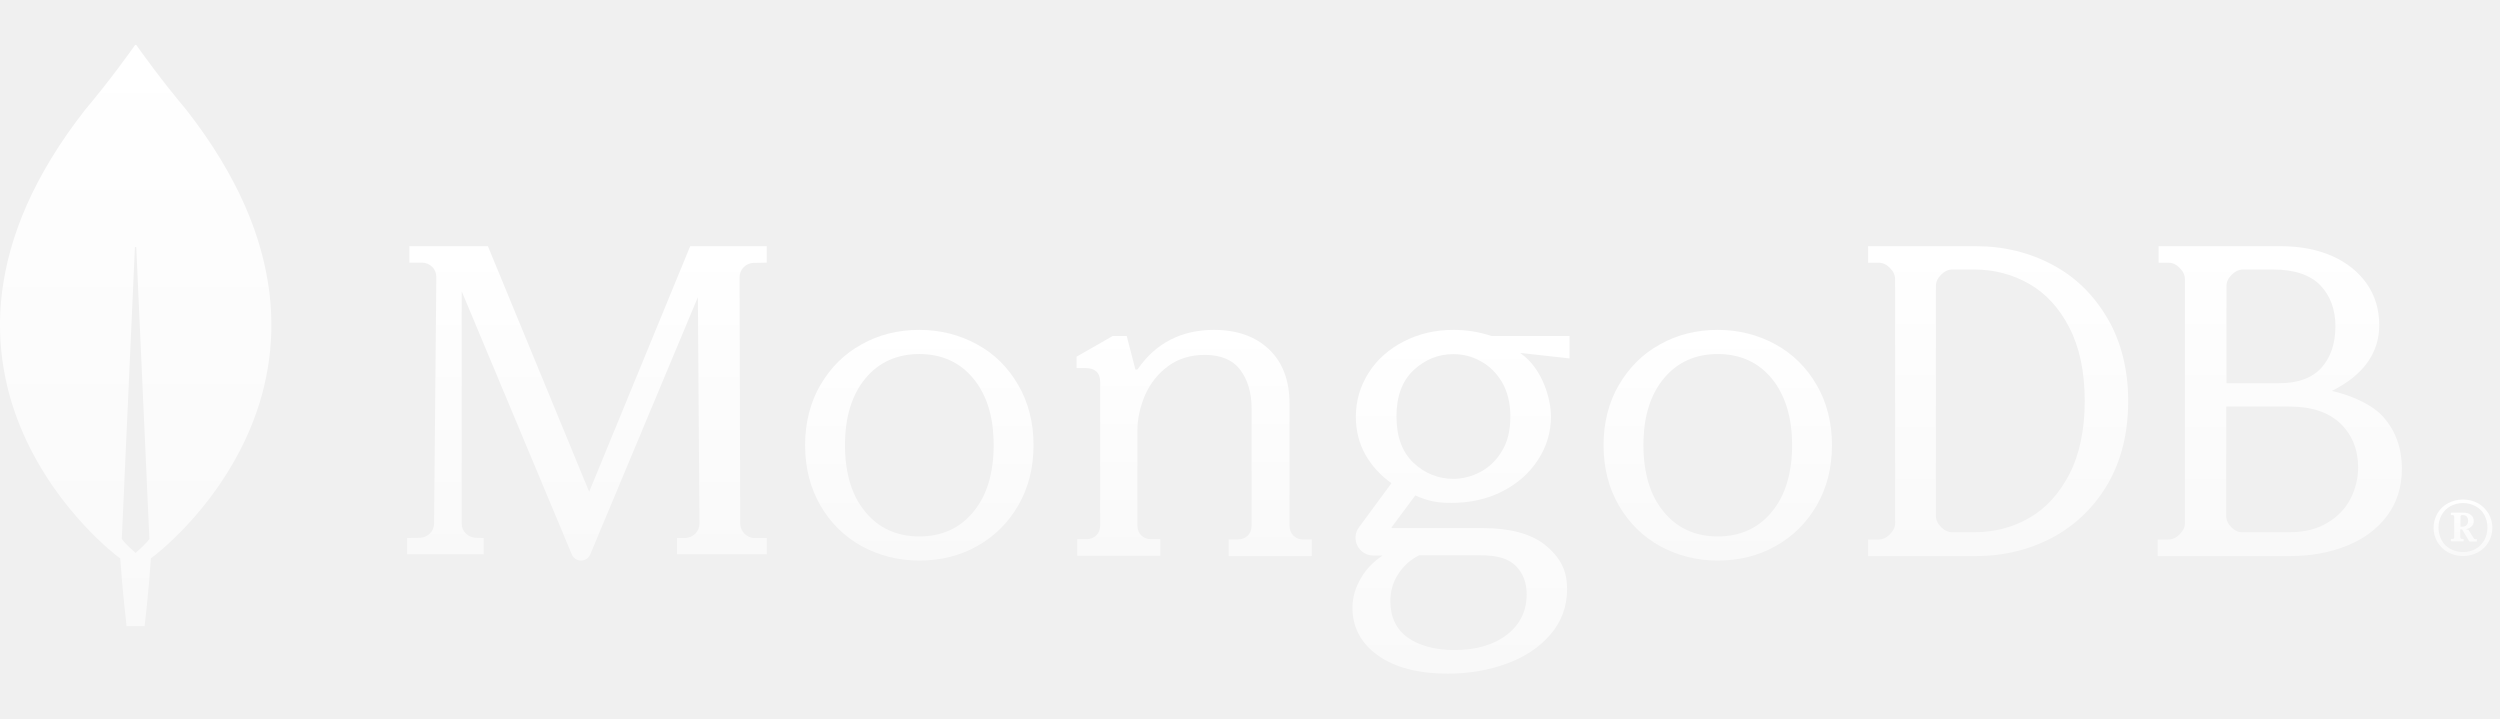
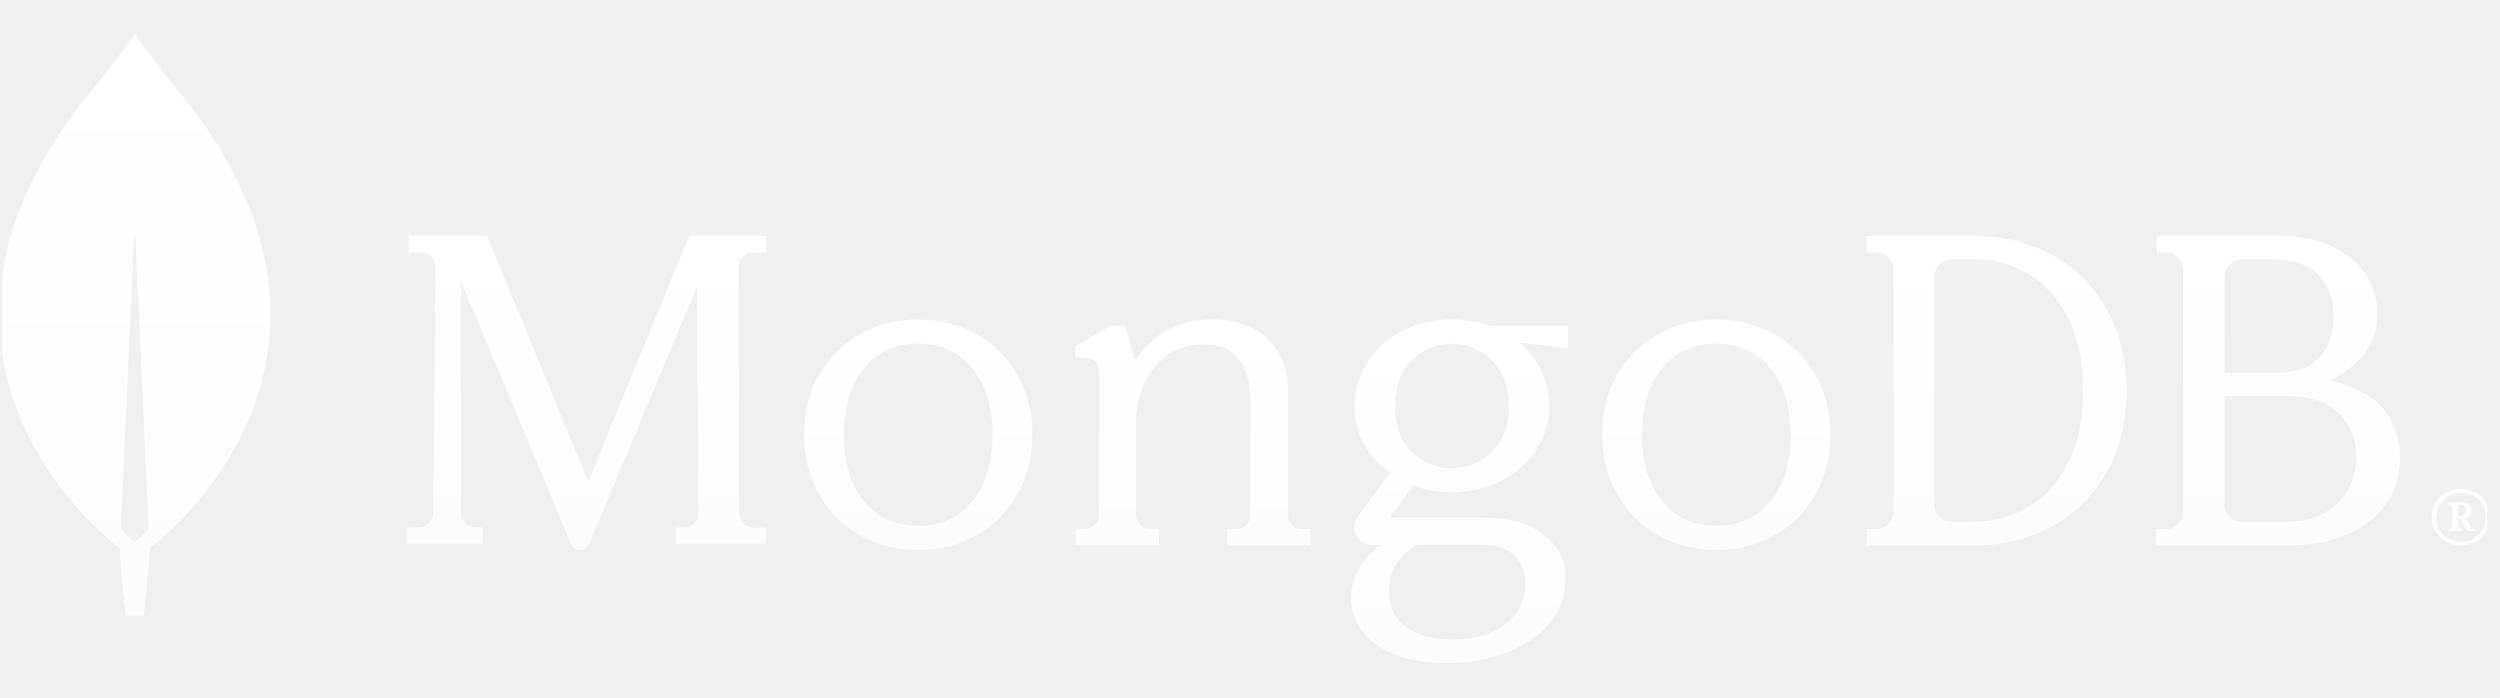
- <svg xmlns="http://www.w3.org/2000/svg" width="167" height="48" viewBox="0 0 167 48" fill="none">
-   <g clip-path="url(#clip0_14401_14060)">
-     <path d="M12.437 7.328C10.808 5.394 9.404 3.43 9.118 3.023C9.088 2.992 9.042 2.992 9.012 3.023C8.725 3.43 7.322 5.394 5.693 7.328C-8.295 25.166 7.896 37.205 7.896 37.205L8.031 37.296C8.152 39.154 8.454 41.827 8.454 41.827H9.057H9.661C9.661 41.827 9.963 39.169 10.083 37.296L10.219 37.19C10.234 37.19 26.424 25.166 12.437 7.328ZM9.057 36.933C9.057 36.933 8.333 36.314 8.137 35.997V35.967L9.012 16.542C9.012 16.481 9.103 16.481 9.103 16.542L9.978 35.967V35.997C9.782 36.314 9.057 36.933 9.057 36.933Z" fill="url(#paint0_linear_14401_14060)" />
-     <path d="M39.357 32.852L32.611 16.491L32.596 16.446H27.346V17.546H28.194C28.451 17.546 28.693 17.651 28.874 17.832C29.056 18.013 29.147 18.254 29.147 18.51L28.995 34.976C28.995 35.488 28.572 35.91 28.058 35.925L27.195 35.94V37.025H32.308V35.94L31.779 35.925C31.265 35.91 30.841 35.488 30.841 34.976V19.459L38.193 37.025C38.298 37.281 38.541 37.446 38.813 37.446C39.085 37.446 39.327 37.281 39.433 37.025L46.618 19.851L46.724 34.976C46.724 35.503 46.301 35.925 45.771 35.94H45.227V37.025H51.217V35.94H50.4C49.886 35.94 49.462 35.503 49.447 34.991L49.402 18.525C49.402 17.998 49.825 17.576 50.34 17.561L51.217 17.546V16.446H46.104L39.357 32.852Z" fill="url(#paint1_linear_14401_14060)" />
-     <path d="M86.398 35.778C86.231 35.61 86.14 35.383 86.14 35.109V26.971C86.14 25.422 85.685 24.207 84.775 23.342C83.88 22.477 82.637 22.036 81.09 22.036C78.921 22.036 77.207 22.917 76.009 24.648C75.994 24.678 75.948 24.693 75.903 24.693C75.857 24.693 75.827 24.663 75.827 24.617L75.266 22.446H74.325L71.914 23.828V24.587H72.536C72.824 24.587 73.067 24.663 73.234 24.815C73.4 24.967 73.491 25.194 73.491 25.513V35.094C73.491 35.367 73.4 35.595 73.234 35.762C73.067 35.929 72.839 36.02 72.566 36.02H71.96V37.129H77.51V36.02H76.904C76.631 36.02 76.403 35.929 76.236 35.762C76.07 35.595 75.978 35.367 75.978 35.094V28.778C75.978 27.973 76.161 27.168 76.494 26.379C76.843 25.604 77.359 24.951 78.041 24.45C78.724 23.949 79.543 23.706 80.483 23.706C81.545 23.706 82.349 24.04 82.849 24.708C83.349 25.377 83.607 26.242 83.607 27.274V35.109C83.607 35.383 83.516 35.61 83.349 35.778C83.183 35.944 82.955 36.036 82.682 36.036H82.076V37.144H87.626V36.036H87.02C86.792 36.036 86.58 35.96 86.398 35.778Z" fill="url(#paint2_linear_14401_14060)" />
-     <path d="M137.109 17.687C135.575 16.87 133.86 16.446 132.009 16.446H124.789V17.551H125.496C125.767 17.551 126.008 17.657 126.248 17.899C126.474 18.126 126.594 18.383 126.594 18.655V34.935C126.594 35.207 126.474 35.465 126.248 35.692C126.023 35.919 125.767 36.04 125.496 36.04H124.789V37.144H132.009C133.86 37.144 135.575 36.721 137.109 35.904C138.643 35.086 139.892 33.876 140.794 32.333C141.697 30.79 142.163 28.929 142.163 26.81C142.163 24.692 141.697 22.846 140.794 21.288C139.877 19.714 138.643 18.504 137.109 17.687ZM139.26 26.78C139.26 28.717 138.914 30.351 138.237 31.667C137.56 32.983 136.658 33.967 135.544 34.602C134.431 35.238 133.198 35.556 131.874 35.556H130.415C130.144 35.556 129.904 35.45 129.663 35.207C129.437 34.98 129.317 34.723 129.317 34.451V19.109C129.317 18.837 129.422 18.595 129.663 18.353C129.888 18.126 130.144 18.005 130.415 18.005H131.874C133.198 18.005 134.431 18.322 135.544 18.958C136.658 19.593 137.56 20.577 138.237 21.893C138.914 23.209 139.26 24.843 139.26 26.78Z" fill="url(#paint3_linear_14401_14060)" />
-     <path d="M159.236 27.885C158.568 27.113 157.28 26.462 155.764 26.114C157.857 25.07 158.933 23.603 158.933 21.712C158.933 20.683 158.661 19.76 158.114 18.973C157.568 18.186 156.795 17.551 155.81 17.112C154.823 16.673 153.67 16.446 152.367 16.446H144.194V17.551H144.846C145.118 17.551 145.361 17.657 145.604 17.899C145.831 18.126 145.953 18.383 145.953 18.655V34.935C145.953 35.207 145.831 35.465 145.604 35.692C145.376 35.919 145.118 36.04 144.846 36.04H144.133V37.144H153.004C154.353 37.144 155.612 36.917 156.749 36.463C157.887 36.009 158.797 35.344 159.449 34.466C160.115 33.589 160.449 32.514 160.449 31.274C160.434 29.942 160.04 28.823 159.236 27.885ZM149.061 35.223C148.834 34.996 148.712 34.739 148.712 34.466V27.158H152.929C154.414 27.158 155.551 27.537 156.34 28.293C157.129 29.05 157.523 30.033 157.523 31.243C157.523 31.97 157.34 32.681 157.008 33.331C156.659 33.997 156.142 34.527 155.446 34.935C154.763 35.344 153.914 35.556 152.929 35.556H149.819C149.546 35.571 149.304 35.465 149.061 35.223ZM148.728 25.6V19.109C148.728 18.837 148.834 18.595 149.076 18.353C149.304 18.126 149.562 18.005 149.835 18.005H151.836C153.276 18.005 154.338 18.368 155.006 19.064C155.672 19.775 156.006 20.683 156.006 21.802C156.006 22.952 155.687 23.875 155.066 24.571C154.444 25.252 153.504 25.6 152.261 25.6H148.728Z" fill="url(#paint4_linear_14401_14060)" />
-     <path d="M65.263 23.001C64.104 22.368 62.81 22.036 61.411 22.036C60.011 22.036 58.702 22.353 57.558 23.001C56.4 23.634 55.482 24.554 54.804 25.715C54.127 26.876 53.781 28.233 53.781 29.741C53.781 31.249 54.127 32.606 54.804 33.767C55.482 34.928 56.4 35.848 57.558 36.481C58.717 37.114 60.011 37.446 61.411 37.446C62.81 37.446 64.119 37.13 65.263 36.481C66.422 35.848 67.34 34.928 68.017 33.767C68.694 32.606 69.04 31.249 69.04 29.741C69.04 28.233 68.694 26.876 68.017 25.715C67.34 24.539 66.422 23.634 65.263 23.001ZM66.377 29.741C66.377 31.596 65.925 33.104 65.022 34.189C64.135 35.275 62.916 35.833 61.411 35.833C59.906 35.833 58.687 35.275 57.799 34.189C56.896 33.104 56.445 31.596 56.445 29.741C56.445 27.887 56.896 26.379 57.799 25.293C58.687 24.207 59.906 23.649 61.411 23.649C62.916 23.649 64.135 24.207 65.022 25.293C65.925 26.379 66.377 27.871 66.377 29.741Z" fill="url(#paint5_linear_14401_14060)" />
-     <path d="M118.599 23.001C117.44 22.368 116.146 22.036 114.747 22.036C113.347 22.036 112.038 22.353 110.894 23.001C109.736 23.634 108.818 24.554 108.14 25.715C107.463 26.876 107.117 28.233 107.117 29.741C107.117 31.249 107.463 32.606 108.14 33.767C108.818 34.928 109.736 35.848 110.894 36.481C112.053 37.114 113.347 37.446 114.747 37.446C116.146 37.446 117.455 37.13 118.599 36.481C119.758 35.848 120.676 34.928 121.353 33.767C122.03 32.606 122.376 31.249 122.376 29.741C122.376 28.233 122.03 26.876 121.353 25.715C120.676 24.539 119.743 23.634 118.599 23.001ZM119.713 29.741C119.713 31.596 119.261 33.104 118.358 34.189C117.47 35.275 116.251 35.833 114.747 35.833C113.242 35.833 112.023 35.275 111.135 34.189C110.232 33.104 109.781 31.596 109.781 29.741C109.781 27.871 110.232 26.379 111.135 25.293C112.023 24.207 113.242 23.649 114.747 23.649C116.251 23.649 117.47 24.207 118.358 25.293C119.246 26.379 119.713 27.871 119.713 29.741Z" fill="url(#paint6_linear_14401_14060)" />
-     <path d="M97.088 22.036C95.875 22.036 94.769 22.294 93.769 22.809C92.769 23.324 91.981 24.021 91.42 24.914C90.859 25.793 90.571 26.777 90.571 27.823C90.571 28.762 90.783 29.625 91.223 30.398C91.647 31.14 92.223 31.761 92.951 32.276L90.783 35.215C90.51 35.578 90.48 36.063 90.677 36.457C90.889 36.866 91.283 37.108 91.738 37.108H92.359C91.753 37.517 91.268 38.002 90.935 38.578C90.541 39.229 90.344 39.91 90.344 40.607C90.344 41.91 90.92 42.986 92.056 43.788C93.178 44.591 94.754 45 96.739 45C98.118 45 99.437 44.773 100.634 44.334C101.847 43.894 102.832 43.243 103.559 42.395C104.302 41.547 104.681 40.516 104.681 39.335C104.681 38.093 104.226 37.214 103.165 36.366C102.256 35.654 100.831 35.275 99.058 35.275H92.996C92.981 35.275 92.966 35.26 92.966 35.26C92.966 35.26 92.951 35.23 92.966 35.215L94.542 33.094C94.966 33.291 95.36 33.412 95.709 33.488C96.072 33.564 96.482 33.594 96.936 33.594C98.209 33.594 99.361 33.336 100.361 32.821C101.362 32.306 102.165 31.61 102.741 30.716C103.317 29.837 103.605 28.853 103.605 27.808C103.605 26.686 103.059 24.642 101.574 23.596C101.574 23.581 101.589 23.581 101.589 23.581L104.847 23.945V22.445H99.634C98.816 22.172 97.967 22.036 97.088 22.036ZM98.906 31.519C98.331 31.822 97.709 31.988 97.088 31.988C96.073 31.988 95.178 31.625 94.421 30.913C93.663 30.201 93.284 29.156 93.284 27.823C93.284 26.49 93.663 25.444 94.421 24.732C95.178 24.021 96.073 23.657 97.088 23.657C97.724 23.657 98.331 23.808 98.906 24.127C99.482 24.43 99.952 24.899 100.331 25.52C100.695 26.141 100.892 26.914 100.892 27.823C100.892 28.747 100.71 29.519 100.331 30.125C99.967 30.746 99.482 31.201 98.906 31.519ZM94.799 37.093H98.906C100.043 37.093 100.771 37.32 101.256 37.805C101.741 38.29 101.983 38.941 101.983 39.699C101.983 40.804 101.544 41.713 100.665 42.395C99.785 43.077 98.603 43.425 97.148 43.425C95.875 43.425 94.814 43.137 94.042 42.592C93.269 42.046 92.875 41.213 92.875 40.153C92.875 39.486 93.056 38.865 93.42 38.32C93.784 37.775 94.224 37.381 94.799 37.093Z" fill="url(#paint7_linear_14401_14060)" />
-     <path d="M163.522 36.891C163.223 36.728 162.998 36.49 162.818 36.207C162.653 35.91 162.562 35.598 162.562 35.256C162.562 34.914 162.653 34.587 162.818 34.304C162.982 34.007 163.223 33.784 163.522 33.62C163.822 33.456 164.152 33.367 164.527 33.367C164.901 33.367 165.231 33.456 165.531 33.62C165.83 33.784 166.055 34.022 166.235 34.304C166.4 34.601 166.491 34.914 166.491 35.256C166.491 35.598 166.4 35.925 166.235 36.207C166.071 36.505 165.83 36.728 165.531 36.891C165.231 37.055 164.901 37.144 164.527 37.144C164.167 37.144 163.822 37.055 163.522 36.891ZM165.367 36.668C165.62 36.535 165.802 36.326 165.951 36.088C166.086 35.836 166.161 35.553 166.161 35.241C166.161 34.929 166.086 34.646 165.951 34.393C165.815 34.14 165.62 33.947 165.367 33.813C165.111 33.679 164.841 33.605 164.527 33.605C164.212 33.605 163.942 33.679 163.687 33.813C163.433 33.947 163.251 34.155 163.102 34.393C162.967 34.646 162.892 34.929 162.892 35.241C162.892 35.553 162.967 35.836 163.102 36.088C163.238 36.341 163.433 36.535 163.687 36.668C163.942 36.802 164.212 36.877 164.527 36.877C164.841 36.877 165.126 36.817 165.367 36.668ZM163.717 36.148V36.014L163.747 35.999H163.838C163.866 35.999 163.897 35.984 163.912 35.969C163.942 35.94 163.942 35.925 163.942 35.895V34.512C163.942 34.483 163.927 34.453 163.912 34.438C163.881 34.408 163.866 34.408 163.838 34.408H163.747L163.717 34.393V34.26L163.747 34.245H164.527C164.752 34.245 164.916 34.289 165.051 34.393C165.187 34.497 165.246 34.631 165.246 34.809C165.246 34.943 165.202 35.077 165.096 35.166C164.992 35.27 164.871 35.33 164.721 35.345L164.901 35.404L165.246 35.955C165.276 35.999 165.306 36.014 165.351 36.014H165.441L165.456 36.029V36.163L165.441 36.178H164.977L164.947 36.163L164.466 35.36H164.347V35.895C164.347 35.925 164.362 35.955 164.377 35.969C164.407 35.999 164.422 35.999 164.451 35.999H164.542L164.572 36.014V36.148L164.542 36.163H163.747L163.717 36.148ZM164.481 35.181C164.602 35.181 164.706 35.152 164.767 35.077C164.826 35.018 164.871 34.914 164.871 34.795C164.871 34.676 164.841 34.587 164.782 34.512C164.721 34.438 164.631 34.408 164.527 34.408H164.466C164.436 34.408 164.407 34.423 164.392 34.438C164.362 34.468 164.362 34.483 164.362 34.512V35.181H164.481Z" fill="url(#paint8_linear_14401_14060)" />
+ <svg xmlns="http://www.w3.org/2000/svg" width="172" height="48" viewBox="0 0 172 48" fill="none">
+   <g clip-path="url(#clip0_14701_14129)">
+     <path d="M12.749 6.837C11.071 4.846 9.627 2.825 9.332 2.405C9.301 2.374 9.254 2.374 9.223 2.405C8.928 2.825 7.483 4.846 5.806 6.837C-8.594 25.201 8.073 37.595 8.073 37.595L8.213 37.688C8.337 39.6 8.648 42.353 8.648 42.353H9.269H9.891C9.891 42.353 10.201 39.616 10.326 37.688L10.466 37.579C10.481 37.579 27.148 25.201 12.749 6.837ZM9.269 37.315C9.269 37.315 8.524 36.677 8.322 36.35V36.32L9.223 16.322C9.223 16.26 9.316 16.26 9.316 16.322L10.217 36.32V36.35C10.015 36.677 9.269 37.315 9.269 37.315Z" fill="url(#paint0_linear_14701_14129)" />
+     <path d="M40.473 33.113L33.528 16.271L33.513 16.225H28.109V17.357H28.981C29.246 17.357 29.495 17.465 29.682 17.651C29.869 17.837 29.962 18.086 29.962 18.349L29.806 35.3C29.806 35.827 29.37 36.261 28.841 36.277L27.953 36.292V37.409H33.217V36.292L32.672 36.277C32.142 36.261 31.706 35.827 31.706 35.3V19.326L39.274 37.409C39.383 37.673 39.632 37.843 39.913 37.843C40.193 37.843 40.442 37.673 40.551 37.409L47.948 19.73L48.057 35.3C48.057 35.843 47.621 36.277 47.076 36.292H46.516V37.409H52.682V36.292H51.841C51.312 36.292 50.876 35.843 50.86 35.315L50.813 18.365C50.813 17.822 51.249 17.388 51.779 17.372L52.682 17.357V16.225H47.419L40.473 33.113Z" fill="url(#paint1_linear_14701_14129)" />
+     <path d="M88.887 36.124C88.715 35.952 88.621 35.717 88.621 35.436V27.058C88.621 25.463 88.153 24.213 87.216 23.322C86.295 22.431 85.015 21.977 83.422 21.977C81.19 21.977 79.425 22.884 78.192 24.666C78.177 24.697 78.13 24.713 78.083 24.713C78.036 24.713 78.005 24.682 78.005 24.635L77.427 22.4H76.459L73.977 23.822V24.604H74.617C74.913 24.604 75.163 24.682 75.335 24.838C75.507 24.994 75.6 25.229 75.6 25.557V35.42C75.6 35.702 75.507 35.936 75.335 36.108C75.163 36.28 74.929 36.374 74.648 36.374H74.023V37.515H79.738V36.374H79.113C78.832 36.374 78.598 36.28 78.426 36.108C78.254 35.936 78.161 35.702 78.161 35.42V28.918C78.161 28.089 78.348 27.261 78.692 26.448C79.051 25.651 79.582 24.979 80.284 24.463C80.987 23.947 81.83 23.697 82.798 23.697C83.891 23.697 84.718 24.041 85.233 24.729C85.749 25.416 86.014 26.307 86.014 27.37V35.436C86.014 35.717 85.92 35.952 85.749 36.124C85.577 36.296 85.343 36.389 85.062 36.389H84.437V37.531H90.152V36.389H89.527C89.293 36.389 89.074 36.311 88.887 36.124Z" fill="url(#paint2_linear_14701_14129)" />
+     <path d="M141.105 17.502C139.525 16.661 137.76 16.225 135.855 16.225H128.422V17.362H129.15C129.428 17.362 129.676 17.471 129.924 17.72C130.156 17.953 130.28 18.218 130.28 18.499V35.258C130.28 35.538 130.156 35.803 129.924 36.037C129.692 36.27 129.428 36.395 129.15 36.395H128.422V37.532H135.855C137.76 37.532 139.525 37.096 141.105 36.255C142.684 35.414 143.969 34.168 144.899 32.579C145.828 30.99 146.308 29.075 146.308 26.894C146.308 24.713 145.828 22.813 144.899 21.209C143.954 19.589 142.684 18.343 141.105 17.502ZM143.319 26.863C143.319 28.857 142.963 30.539 142.266 31.894C141.569 33.249 140.64 34.261 139.494 34.915C138.348 35.57 137.078 35.897 135.716 35.897H134.213C133.935 35.897 133.687 35.788 133.439 35.538C133.207 35.305 133.083 35.04 133.083 34.76V18.966C133.083 18.686 133.191 18.436 133.439 18.187C133.671 17.953 133.935 17.829 134.213 17.829H135.716C137.078 17.829 138.348 18.156 139.494 18.81C140.64 19.464 141.569 20.477 142.266 21.832C142.963 23.187 143.319 24.869 143.319 26.863Z" fill="url(#paint3_linear_14701_14129)" />
+     <path d="M163.876 28C163.189 27.205 161.862 26.536 160.302 26.177C162.456 25.103 163.564 23.592 163.564 21.645C163.564 20.586 163.284 19.636 162.721 18.826C162.159 18.016 161.363 17.362 160.349 16.91C159.333 16.458 158.147 16.225 156.804 16.225H148.391V17.362H149.062C149.343 17.362 149.593 17.471 149.842 17.72C150.077 17.953 150.201 18.218 150.201 18.499V35.258C150.201 35.538 150.077 35.803 149.842 36.037C149.608 36.27 149.343 36.395 149.062 36.395H148.328V37.532H157.461C158.85 37.532 160.145 37.298 161.316 36.831C162.487 36.364 163.424 35.679 164.096 34.775C164.782 33.872 165.125 32.766 165.125 31.489C165.11 30.118 164.704 28.966 163.876 28ZM153.402 35.554C153.167 35.32 153.043 35.056 153.043 34.775V27.252H157.383C158.912 27.252 160.083 27.642 160.895 28.42C161.707 29.199 162.113 30.212 162.113 31.458C162.113 32.205 161.924 32.937 161.582 33.607C161.223 34.292 160.691 34.838 159.974 35.258C159.271 35.679 158.397 35.897 157.383 35.897H154.182C153.901 35.912 153.651 35.803 153.402 35.554ZM153.058 25.648V18.966C153.058 18.686 153.167 18.436 153.417 18.187C153.651 17.953 153.917 17.829 154.198 17.829H156.259C157.741 17.829 158.834 18.203 159.522 18.919C160.207 19.651 160.551 20.586 160.551 21.738C160.551 22.922 160.223 23.872 159.584 24.589C158.943 25.29 157.976 25.648 156.696 25.648H153.058Z" fill="url(#paint4_linear_14701_14129)" />
+     <path d="M67.14 22.971C65.947 22.319 64.615 21.977 63.175 21.977C61.734 21.977 60.386 22.303 59.209 22.971C58.016 23.623 57.071 24.57 56.374 25.765C55.677 26.96 55.32 28.357 55.32 29.91C55.32 31.462 55.677 32.859 56.374 34.054C57.071 35.249 58.016 36.196 59.209 36.848C60.402 37.5 61.734 37.842 63.175 37.842C64.615 37.842 65.963 37.516 67.14 36.848C68.333 36.196 69.278 35.249 69.975 34.054C70.672 32.859 71.029 31.462 71.029 29.91C71.029 28.357 70.672 26.96 69.975 25.765C69.278 24.554 68.333 23.623 67.14 22.971ZM68.287 29.91C68.287 31.819 67.822 33.371 66.892 34.489C65.978 35.606 64.724 36.181 63.175 36.181C61.626 36.181 60.37 35.606 59.457 34.489C58.527 33.371 58.062 31.819 58.062 29.91C58.062 28 58.527 26.448 59.457 25.33C60.37 24.213 61.626 23.638 63.175 23.638C64.724 23.638 65.978 24.213 66.892 25.33C67.822 26.448 68.287 27.985 68.287 29.91Z" fill="url(#paint5_linear_14701_14129)" />
+     <path d="M122.047 22.971C120.854 22.319 119.521 21.977 118.081 21.977C116.64 21.977 115.292 22.303 114.115 22.971C112.922 23.623 111.977 24.57 111.28 25.765C110.583 26.96 110.227 28.357 110.227 29.91C110.227 31.462 110.583 32.859 111.28 34.054C111.977 35.249 112.922 36.196 114.115 36.848C115.308 37.5 116.64 37.842 118.081 37.842C119.521 37.842 120.869 37.516 122.047 36.848C123.24 36.196 124.184 35.249 124.882 34.054C125.579 32.859 125.935 31.462 125.935 29.91C125.935 28.357 125.579 26.96 124.882 25.765C124.184 24.554 123.224 23.623 122.047 22.971ZM123.193 29.91C123.193 31.819 122.728 33.371 121.799 34.489C120.885 35.606 119.63 36.181 118.081 36.181C116.532 36.181 115.277 35.606 114.363 34.489C113.433 33.371 112.969 31.819 112.969 29.91C112.969 27.985 113.433 26.448 114.363 25.33C115.277 24.213 116.532 23.638 118.081 23.638C119.63 23.638 120.885 24.213 121.799 25.33C122.713 26.448 123.193 27.985 123.193 29.91Z" fill="url(#paint6_linear_14701_14129)" />
+     <path d="M99.896 21.977C98.648 21.977 97.509 22.243 96.479 22.773C95.449 23.303 94.638 24.02 94.061 24.94C93.484 25.845 93.187 26.858 93.187 27.934C93.187 28.901 93.406 29.79 93.858 30.585C94.295 31.35 94.888 31.989 95.637 32.519L93.406 35.544C93.125 35.919 93.094 36.417 93.296 36.823C93.515 37.244 93.92 37.494 94.388 37.494H95.028C94.404 37.915 93.905 38.414 93.562 39.006C93.156 39.677 92.953 40.378 92.953 41.096C92.953 42.437 93.546 43.544 94.716 44.37C95.871 45.197 97.493 45.618 99.537 45.618C100.957 45.618 102.314 45.384 103.547 44.932C104.795 44.48 105.809 43.809 106.558 42.936C107.322 42.063 107.712 41.002 107.712 39.786C107.712 38.507 107.244 37.603 106.152 36.73C105.216 35.996 103.749 35.607 101.924 35.607H95.683C95.668 35.607 95.652 35.591 95.652 35.591C95.652 35.591 95.637 35.56 95.652 35.544L97.275 33.361C97.712 33.564 98.117 33.689 98.476 33.767C98.85 33.845 99.272 33.876 99.74 33.876C101.05 33.876 102.236 33.611 103.266 33.081C104.296 32.55 105.122 31.833 105.715 30.913C106.308 30.008 106.605 28.995 106.605 27.919C106.605 26.765 106.043 24.66 104.514 23.584C104.514 23.568 104.53 23.568 104.53 23.568L107.884 23.942V22.399H102.517C101.674 22.118 100.801 21.977 99.896 21.977ZM101.768 31.739C101.175 32.051 100.535 32.223 99.896 32.223C98.851 32.223 97.93 31.849 97.15 31.116C96.37 30.383 95.98 29.307 95.98 27.934C95.98 26.562 96.37 25.486 97.15 24.753C97.93 24.02 98.851 23.646 99.896 23.646C100.551 23.646 101.175 23.802 101.768 24.129C102.361 24.441 102.845 24.925 103.235 25.564C103.609 26.204 103.812 26.999 103.812 27.934C103.812 28.886 103.625 29.681 103.235 30.305C102.86 30.944 102.361 31.412 101.768 31.739ZM97.54 37.478H101.768C102.938 37.478 103.687 37.712 104.186 38.211C104.686 38.71 104.935 39.38 104.935 40.16C104.935 41.298 104.483 42.234 103.578 42.936C102.673 43.638 101.456 43.996 99.958 43.996C98.648 43.996 97.555 43.7 96.76 43.139C95.964 42.577 95.558 41.719 95.558 40.628C95.558 39.942 95.746 39.302 96.12 38.741C96.495 38.18 96.947 37.774 97.54 37.478Z" fill="url(#paint7_linear_14701_14129)" />
+     <path d="M168.277 37.273C167.969 37.105 167.737 36.86 167.552 36.569C167.382 36.263 167.289 35.942 167.289 35.59C167.289 35.237 167.382 34.901 167.552 34.61C167.721 34.304 167.969 34.074 168.277 33.906C168.586 33.737 168.925 33.645 169.311 33.645C169.697 33.645 170.036 33.737 170.345 33.906C170.653 34.074 170.885 34.319 171.07 34.61C171.24 34.916 171.333 35.237 171.333 35.59C171.333 35.942 171.24 36.279 171.07 36.569C170.9 36.876 170.653 37.105 170.345 37.273C170.036 37.442 169.697 37.534 169.311 37.534C168.941 37.534 168.586 37.442 168.277 37.273ZM170.176 37.044C170.437 36.906 170.624 36.692 170.778 36.447C170.916 36.187 170.994 35.896 170.994 35.574C170.994 35.253 170.916 34.962 170.778 34.702C170.638 34.441 170.437 34.243 170.176 34.105C169.913 33.967 169.634 33.891 169.311 33.891C168.987 33.891 168.709 33.967 168.446 34.105C168.185 34.243 167.998 34.457 167.844 34.702C167.706 34.962 167.628 35.253 167.628 35.574C167.628 35.896 167.706 36.187 167.844 36.447C167.984 36.707 168.185 36.906 168.446 37.044C168.709 37.182 168.987 37.258 169.311 37.258C169.634 37.258 169.928 37.197 170.176 37.044ZM168.477 36.508V36.37L168.508 36.355H168.602C168.631 36.355 168.662 36.34 168.678 36.324C168.709 36.294 168.709 36.279 168.709 36.248V34.824C168.709 34.794 168.693 34.763 168.678 34.748C168.647 34.717 168.631 34.717 168.602 34.717H168.508L168.477 34.702V34.564L168.508 34.549H169.311C169.543 34.549 169.712 34.594 169.851 34.702C169.991 34.809 170.051 34.947 170.051 35.13C170.051 35.268 170.006 35.406 169.897 35.498C169.79 35.605 169.666 35.666 169.512 35.681L169.697 35.743L170.051 36.309C170.082 36.355 170.113 36.37 170.16 36.37H170.252L170.267 36.386V36.523L170.252 36.539H169.774L169.743 36.523L169.249 35.697H169.126V36.248C169.126 36.279 169.141 36.309 169.157 36.324C169.188 36.355 169.204 36.355 169.233 36.355H169.326L169.358 36.37V36.508L169.326 36.523H168.508L168.477 36.508ZM169.264 35.513C169.389 35.513 169.496 35.483 169.558 35.406C169.619 35.345 169.666 35.237 169.666 35.115C169.666 34.992 169.634 34.901 169.574 34.824C169.512 34.748 169.418 34.717 169.311 34.717H169.249C169.218 34.717 169.188 34.732 169.173 34.748C169.141 34.778 169.141 34.794 169.141 34.824V35.513H169.264Z" fill="url(#paint8_linear_14701_14129)" />
  </g>
  <defs>
-     <linearGradient id="paint0_linear_14401_14060" x1="9.065" y1="3" x2="9.065" y2="41.827" gradientUnits="userSpaceOnUse">
+     <linearGradient id="paint0_linear_14701_14129" x1="9.277" y1="2.382" x2="9.277" y2="42.353" gradientUnits="userSpaceOnUse">
      <stop stop-color="white" />
-       <stop offset="1" stop-color="white" stop-opacity="0.6" />
+       <stop offset="1" stop-color="white" stop-opacity="0.8" />
    </linearGradient>
-     <linearGradient id="paint1_linear_14401_14060" x1="39.206" y1="16.446" x2="39.206" y2="37.446" gradientUnits="userSpaceOnUse">
+     <linearGradient id="paint1_linear_14701_14129" x1="40.318" y1="16.225" x2="40.318" y2="37.843" gradientUnits="userSpaceOnUse">
      <stop stop-color="white" />
-       <stop offset="1" stop-color="white" stop-opacity="0.6" />
+       <stop offset="1" stop-color="white" stop-opacity="0.8" />
    </linearGradient>
-     <linearGradient id="paint2_linear_14401_14060" x1="79.77" y1="22.036" x2="79.77" y2="37.144" gradientUnits="userSpaceOnUse">
+     <linearGradient id="paint2_linear_14701_14129" x1="82.064" y1="21.977" x2="82.064" y2="37.531" gradientUnits="userSpaceOnUse">
      <stop stop-color="white" />
-       <stop offset="1" stop-color="white" stop-opacity="0.6" />
+       <stop offset="1" stop-color="white" stop-opacity="0.8" />
    </linearGradient>
-     <linearGradient id="paint3_linear_14401_14060" x1="133.476" y1="16.446" x2="133.476" y2="37.144" gradientUnits="userSpaceOnUse">
+     <linearGradient id="paint3_linear_14701_14129" x1="137.365" y1="16.225" x2="137.365" y2="37.532" gradientUnits="userSpaceOnUse">
      <stop stop-color="white" />
-       <stop offset="1" stop-color="white" stop-opacity="0.6" />
+       <stop offset="1" stop-color="white" stop-opacity="0.8" />
    </linearGradient>
-     <linearGradient id="paint4_linear_14401_14060" x1="152.291" y1="16.446" x2="152.291" y2="37.144" gradientUnits="userSpaceOnUse">
+     <linearGradient id="paint4_linear_14701_14129" x1="156.727" y1="16.225" x2="156.727" y2="37.532" gradientUnits="userSpaceOnUse">
      <stop stop-color="white" />
-       <stop offset="1" stop-color="white" stop-opacity="0.6" />
+       <stop offset="1" stop-color="white" stop-opacity="0.8" />
    </linearGradient>
-     <linearGradient id="paint5_linear_14401_14060" x1="61.411" y1="22.036" x2="61.411" y2="37.446" gradientUnits="userSpaceOnUse">
+     <linearGradient id="paint5_linear_14701_14129" x1="63.175" y1="21.977" x2="63.175" y2="37.842" gradientUnits="userSpaceOnUse">
      <stop stop-color="white" />
-       <stop offset="1" stop-color="white" stop-opacity="0.6" />
+       <stop offset="1" stop-color="white" stop-opacity="0.8" />
    </linearGradient>
-     <linearGradient id="paint6_linear_14401_14060" x1="114.747" y1="22.036" x2="114.747" y2="37.446" gradientUnits="userSpaceOnUse">
+     <linearGradient id="paint6_linear_14701_14129" x1="118.081" y1="21.977" x2="118.081" y2="37.842" gradientUnits="userSpaceOnUse">
      <stop stop-color="white" />
-       <stop offset="1" stop-color="white" stop-opacity="0.6" />
+       <stop offset="1" stop-color="white" stop-opacity="0.8" />
    </linearGradient>
-     <linearGradient id="paint7_linear_14401_14060" x1="97.596" y1="22.036" x2="97.596" y2="45" gradientUnits="userSpaceOnUse">
+     <linearGradient id="paint7_linear_14701_14129" x1="100.419" y1="21.977" x2="100.419" y2="45.618" gradientUnits="userSpaceOnUse">
      <stop stop-color="white" />
-       <stop offset="1" stop-color="white" stop-opacity="0.6" />
+       <stop offset="1" stop-color="white" stop-opacity="0.8" />
    </linearGradient>
-     <linearGradient id="paint8_linear_14401_14060" x1="164.527" y1="33.367" x2="164.527" y2="37.144" gradientUnits="userSpaceOnUse">
+     <linearGradient id="paint8_linear_14701_14129" x1="169.311" y1="33.645" x2="169.311" y2="37.534" gradientUnits="userSpaceOnUse">
      <stop stop-color="white" />
-       <stop offset="1" stop-color="white" stop-opacity="0.6" />
+       <stop offset="1" stop-color="white" stop-opacity="0.8" />
    </linearGradient>
-     <clipPath id="clip0_14401_14060">
-       <rect width="166.489" height="42" fill="white" transform="translate(0 3)" />
+     <clipPath id="clip0_14701_14129">
+       <rect width="171" height="48" fill="white" transform="translate(0.140625)" />
    </clipPath>
  </defs>
</svg>
